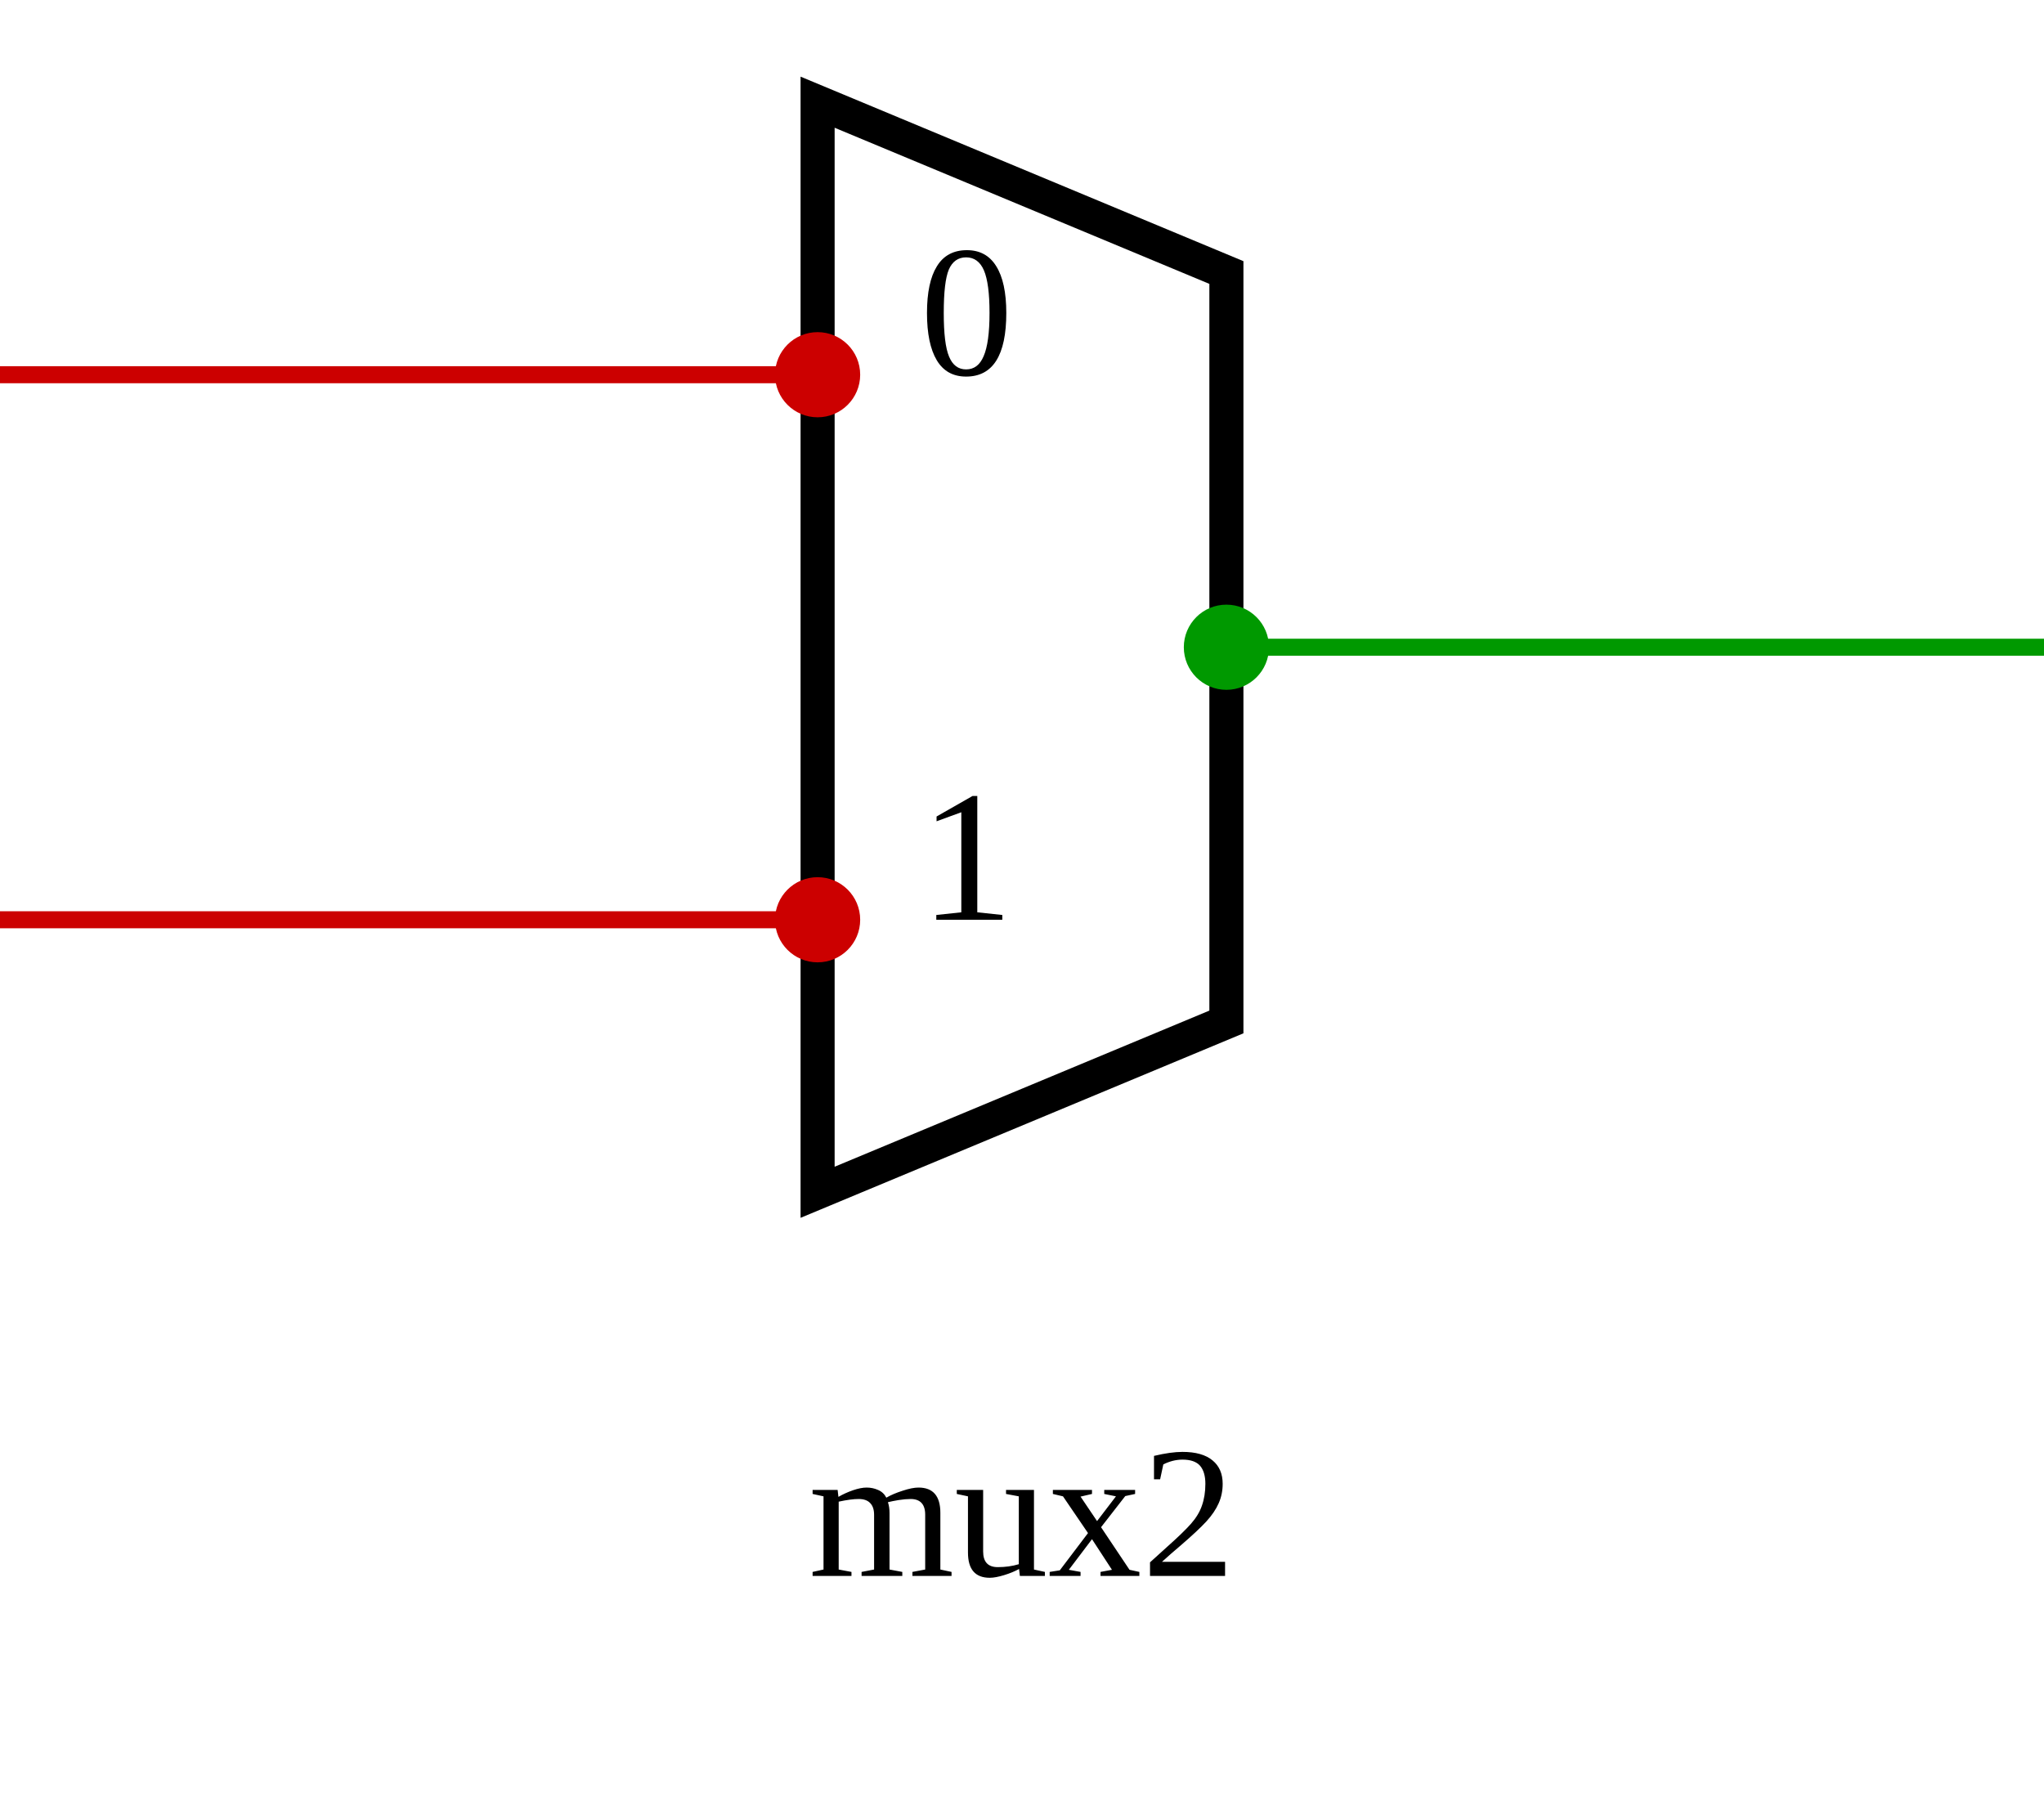
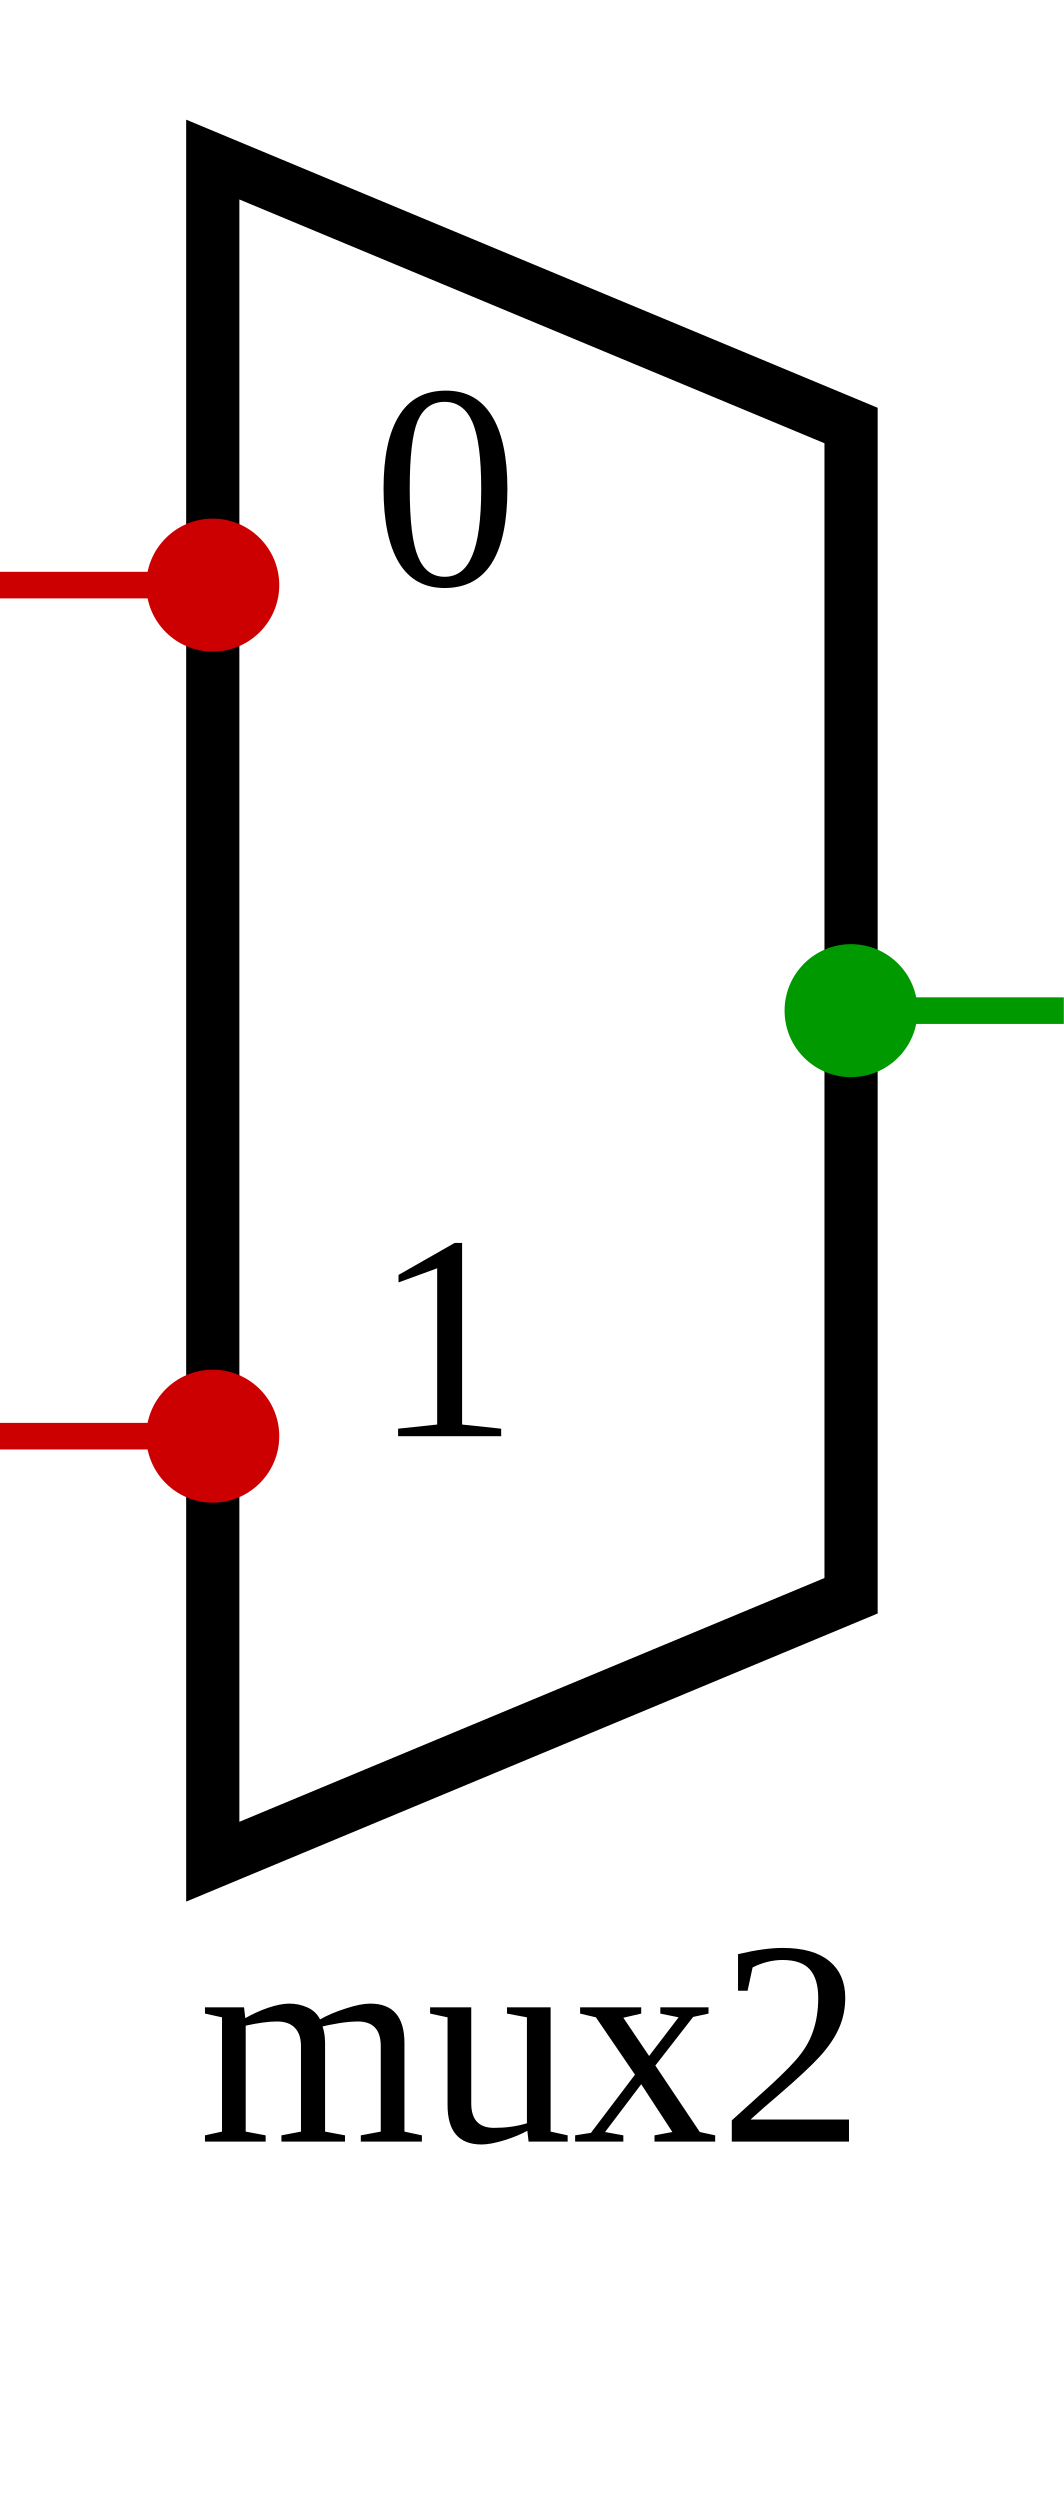
- <svg xmlns="http://www.w3.org/2000/svg" width="120" height="106" viewBox="0 0 120 106">
-   <polygon points="48,6 48,70 72,60 72,16" fill="none" stroke="#000000" stroke-width="2" />
-   <line x1="0" y1="22" x2="48" y2="22" stroke="#c00" stroke-width="1" />
-   <circle cx="48" cy="22" r="2.5" fill="#c00" />
-   <line x1="0" y1="54" x2="48" y2="54" stroke="#c00" stroke-width="1" />
-   <circle cx="48" cy="54" r="2.5" fill="#c00" />
-   <line x1="72" y1="38" x2="120" y2="38" stroke="#090" stroke-width="1" />
-   <circle cx="72" cy="38" r="2.5" fill="#090" />
-   <text x="54" y="22" font-size="11" fill="#000000">0</text>
-   <text x="54" y="54" font-size="11" fill="#000000">1</text>
-   <text x="60" y="90" font-size="11" fill="#000000" text-anchor="middle" dominant-baseline="middle">mux2</text>
+ <svg xmlns="http://www.w3.org/2000/svg" width="40" height="94" viewBox="0 0 40 94">
+   <polygon points="8,6 8,70 32,60 32,16" fill="none" stroke="#000000" stroke-width="2" />
+   <line x1="0" y1="22" x2="8" y2="22" stroke="#c00" stroke-width="1" />
+   <circle cx="8" cy="22" r="2.5" fill="#c00" />
+   <line x1="0" y1="54" x2="8" y2="54" stroke="#c00" stroke-width="1" />
+   <circle cx="8" cy="54" r="2.5" fill="#c00" />
+   <line x1="32" y1="38" x2="40" y2="38" stroke="#090" stroke-width="1" />
+   <circle cx="32" cy="38" r="2.5" fill="#090" />
+   <text x="14" y="22" font-size="11" fill="#000000">0</text>
+   <text x="14" y="54" font-size="11" fill="#000000">1</text>
+   <text x="20" y="78" font-size="11" fill="#000000" text-anchor="middle" dominant-baseline="middle">mux2</text>
</svg>
